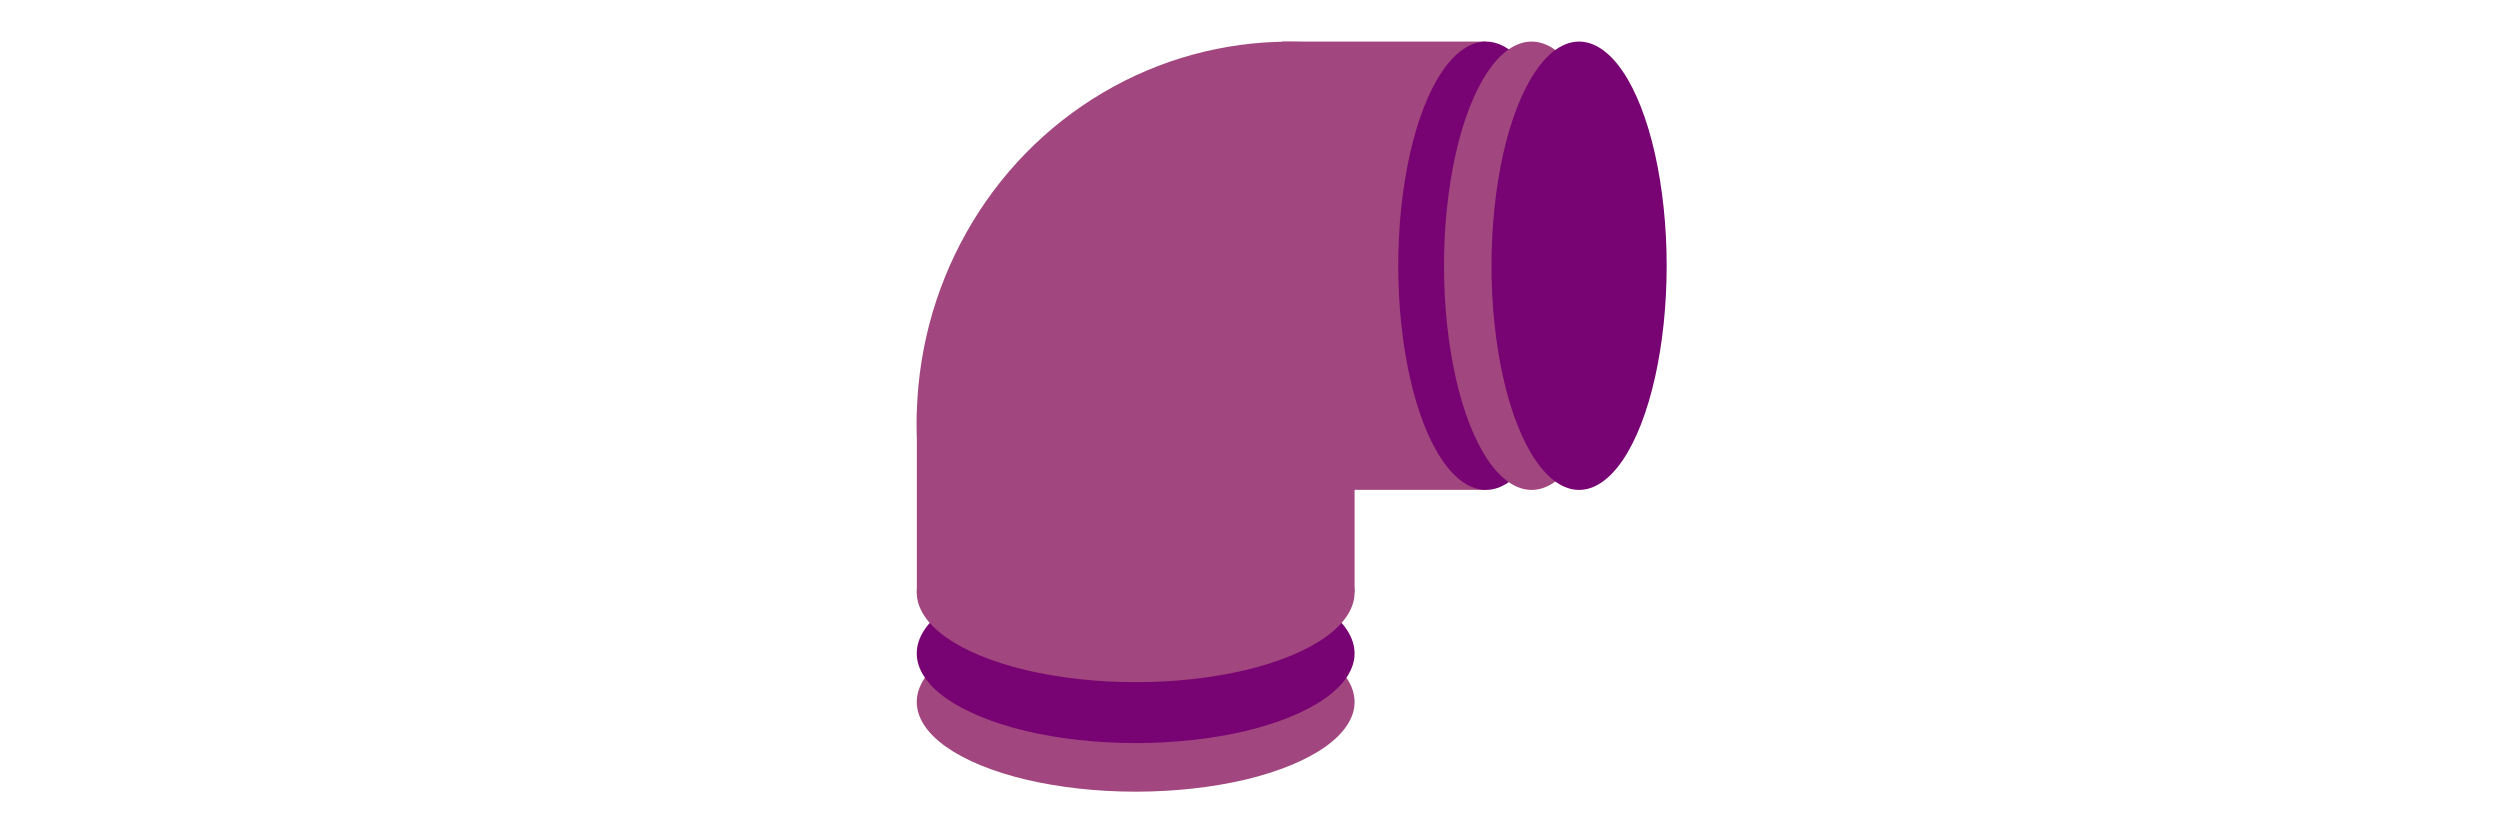
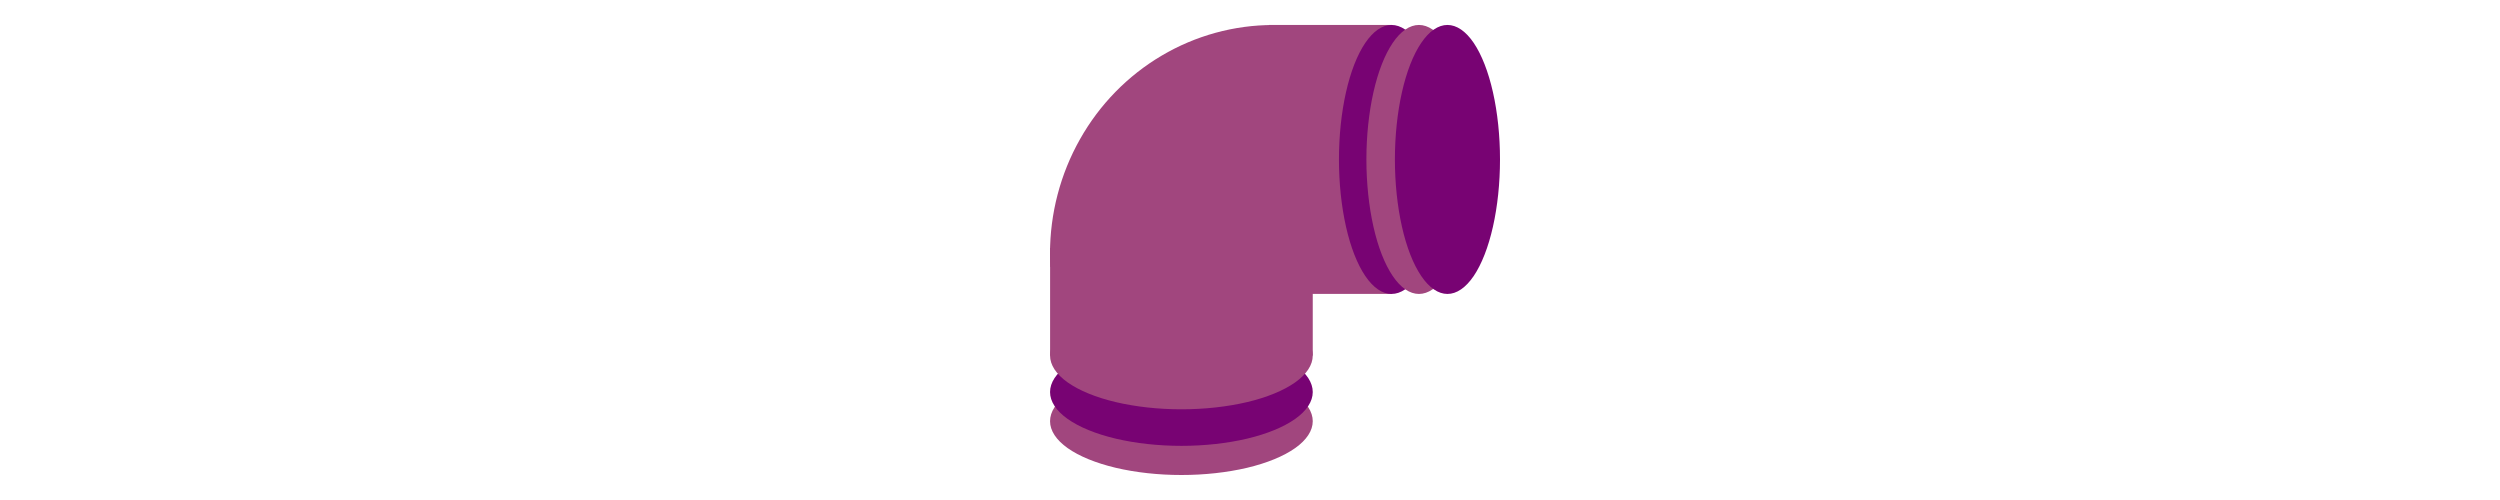
- <svg xmlns="http://www.w3.org/2000/svg" xmlns:ns1="http://xml.openoffice.org/svg/export" version="1.2" width="300mm" height="100mm" viewBox="0 0 30000 10000" preserveAspectRatio="xMidYMid" fill-rule="evenodd" stroke-width="28.222" stroke-linejoin="round" xml:space="preserve">
+ <svg xmlns="http://www.w3.org/2000/svg" xmlns:ns1="http://xml.openoffice.org/svg/export" version="1.2" width="500mm" height="100mm" viewBox="0 0 50000 10000" preserveAspectRatio="xMidYMid" fill-rule="evenodd" stroke-width="28.222" stroke-linejoin="round" xml:space="preserve">
  <defs class="ClipPathGroup">
    <clipPath id="presentation_clip_path" clipPathUnits="userSpaceOnUse">
-       <rect x="0" y="0" width="30000" height="10000" />
+       <rect x="0" y="0" width="50000" height="10000" />
    </clipPath>
    <clipPath id="presentation_clip_path_shrink" clipPathUnits="userSpaceOnUse">
-       <rect x="30" y="10" width="29940" height="9980" />
+       <rect x="50" y="10" width="49900" height="9980" />
    </clipPath>
  </defs>
  <defs class="TextShapeIndex">
    <g ns1:slide="id1" ns1:id-list="id3 id4 id5 id6 id7 id8 id9 id10 id11" />
  </defs>
  <defs class="EmbeddedBulletChars">
    <g id="bullet-char-template-57356" transform="scale(0.0004882812,-0.0004882812)">
      <path d="M 580,1141 L 1163,571 580,0 -4,571 580,1141 Z" />
    </g>
    <g id="bullet-char-template-57354" transform="scale(0.0004882812,-0.0004882812)">
      <path d="M 8,1128 L 1137,1128 1137,0 8,0 8,1128 Z" />
    </g>
    <g id="bullet-char-template-10146" transform="scale(0.0004882812,-0.0004882812)">
      <path d="M 174,0 L 602,739 174,1481 1456,739 174,0 Z M 1358,739 L 309,1346 659,739 1358,739 Z" />
    </g>
    <g id="bullet-char-template-10132" transform="scale(0.0004882812,-0.0004882812)">
      <path d="M 2015,739 L 1276,0 717,0 1260,543 174,543 174,936 1260,936 717,1481 1274,1481 2015,739 Z" />
    </g>
    <g id="bullet-char-template-10007" transform="scale(0.0004882812,-0.0004882812)">
      <path d="M 0,-2 C -7,14 -16,27 -25,37 L 356,567 C 262,823 215,952 215,954 215,979 228,992 255,992 264,992 276,990 289,987 310,991 331,999 354,1012 L 381,999 492,748 772,1049 836,1024 860,1049 C 881,1039 901,1025 922,1006 886,937 835,863 770,784 769,783 710,716 594,584 L 774,223 C 774,196 753,168 711,139 L 727,119 C 717,90 699,76 672,76 641,76 570,178 457,381 L 164,-76 C 142,-110 111,-127 72,-127 30,-127 9,-110 8,-76 1,-67 -2,-52 -2,-32 -2,-23 -1,-13 0,-2 Z" />
    </g>
    <g id="bullet-char-template-10004" transform="scale(0.0004882812,-0.0004882812)">
      <path d="M 285,-33 C 182,-33 111,30 74,156 52,228 41,333 41,471 41,549 55,616 82,672 116,743 169,778 240,778 293,778 328,747 346,684 L 369,508 C 377,444 397,411 428,410 L 1163,1116 C 1174,1127 1196,1133 1229,1133 1271,1133 1292,1118 1292,1087 L 1292,965 C 1292,929 1282,901 1262,881 L 442,47 C 390,-6 338,-33 285,-33 Z" />
    </g>
    <g id="bullet-char-template-9679" transform="scale(0.0004882812,-0.0004882812)">
      <path d="M 813,0 C 632,0 489,54 383,161 276,268 223,411 223,592 223,773 276,916 383,1023 489,1130 632,1184 813,1184 992,1184 1136,1130 1245,1023 1353,916 1407,772 1407,592 1407,412 1353,268 1245,161 1136,54 992,0 813,0 Z" />
    </g>
    <g id="bullet-char-template-8226" transform="scale(0.0004882812,-0.0004882812)">
      <path d="M 346,457 C 273,457 209,483 155,535 101,586 74,649 74,723 74,796 101,859 155,911 209,963 273,989 346,989 419,989 480,963 531,910 582,859 608,796 608,723 608,648 583,586 532,535 482,483 420,457 346,457 Z" />
    </g>
    <g id="bullet-char-template-8211" transform="scale(0.0004882812,-0.0004882812)">
      <path d="M -4,459 L 1135,459 1135,606 -4,606 -4,459 Z" />
    </g>
    <g id="bullet-char-template-61548" transform="scale(0.0004882812,-0.0004882812)">
      <path d="M 173,740 C 173,903 231,1043 346,1159 462,1274 601,1332 765,1332 928,1332 1067,1274 1183,1159 1299,1043 1357,903 1357,740 1357,577 1299,437 1183,322 1067,206 928,148 765,148 601,148 462,206 346,322 231,437 173,577 173,740 Z" />
    </g>
  </defs>
  <g>
    <g id="id2" class="Master_Slide">
      <g id="bg-id2" class="Background" />
      <g id="bo-id2" class="BackgroundObjects" />
    </g>
  </g>
  <g class="SlideGroup">
    <g>
      <g id="container-id1">
        <g id="id1" class="Slide" clip-path="url(#presentation_clip_path)">
          <g class="Page">
            <g class="Group">
              <g class="com.sun.star.drawing.ClosedBezierShape">
                <g id="id3">
-                   <rect class="BoundingBox" stroke="none" fill="none" x="11000" y="500" width="4731" height="4842" />
-                   <path fill="rgb(161,70,126)" stroke="none" d="M 15730,5340 L 11007,5340 C 11003,5251 11000,5163 11000,5074 11000,4271 11206,3482 11599,2786 11990,2091 12554,1514 13233,1113 13913,711 14684,500 15468,500 15555,500 15643,503 15730,508 L 15730,5340 Z " />
+                   <rect class="BoundingBox" stroke="none" fill="none" x="21000" y="500" width="4731" height="4842" />
+                   <path fill="rgb(161,70,126)" stroke="none" d="M 25730,5340 L 21007,5340 C 21003,5251 21000,5163 21000,5074 21000,4271 21206,3482 21599,2786 21990,2091 22554,1514 23233,1113 23913,711 24684,500 25468,500 25555,500 25643,503 25730,508 L 25730,5340 Z " />
                </g>
              </g>
              <g class="Group">
                <g class="com.sun.star.drawing.CustomShape">
                  <g id="id4">
-                     <rect class="BoundingBox" stroke="none" fill="none" x="11001" y="7347" width="5255" height="2154" />
-                     <path fill="rgb(161,70,126)" stroke="none" d="M 11001,8424 C 11001,8235 11122,8049 11353,7885 11584,7722 11915,7586 12315,7491 12714,7397 13167,7347 13628,7347 14089,7347 14542,7397 14942,7491 15341,7586 15672,7722 15903,7885 16134,8049 16255,8235 16255,8424 16255,8612 16134,8798 15903,8962 15672,9125 15341,9261 14942,9356 14542,9450 14089,9500 13628,9500 13167,9500 12714,9450 12315,9356 11915,9261 11584,9125 11353,8962 11122,8798 11001,8612 11001,8424 L 11001,8424 Z " />
+                     <rect class="BoundingBox" stroke="none" fill="none" x="21001" y="7347" width="5256" height="2154" />
+                     <path fill="rgb(161,70,126)" stroke="none" d="M 21001,8424 C 21001,8235 21122,8049 21353,7885 21584,7722 21915,7586 22315,7491 22714,7397 23167,7347 23628,7347 24089,7347 24542,7397 24942,7491 25341,7586 25672,7722 25903,7885 26134,8049 26255,8235 26255,8424 26255,8612 26134,8798 25903,8962 25672,9125 25341,9261 24942,9356 24542,9450 24089,9500 23628,9500 23167,9500 22714,9450 22315,9356 21915,9261 21584,9125 21353,8962 21122,8798 21001,8612 21001,8424 L 21001,8424 Z " />
                  </g>
                </g>
                <g class="com.sun.star.drawing.CustomShape">
                  <g id="id5">
-                     <rect class="BoundingBox" stroke="none" fill="none" x="11001" y="6764" width="5255" height="2154" />
-                     <path fill="rgb(120,3,115)" stroke="none" d="M 11001,7841 C 11001,7652 11122,7466 11353,7302 11584,7139 11915,7003 12315,6908 12714,6814 13167,6764 13628,6764 14089,6764 14542,6814 14942,6908 15341,7003 15672,7139 15903,7302 16134,7466 16255,7652 16255,7841 16255,8029 16134,8215 15903,8379 15672,8542 15341,8678 14942,8773 14542,8867 14089,8917 13628,8917 13167,8917 12714,8867 12315,8773 11915,8678 11584,8542 11353,8379 11122,8215 11001,8029 11001,7841 L 11001,7841 Z " />
+                     <rect class="BoundingBox" stroke="none" fill="none" x="21001" y="6764" width="5256" height="2154" />
+                     <path fill="rgb(120,3,115)" stroke="none" d="M 21001,7841 C 21001,7652 21122,7466 21353,7302 21584,7139 21915,7003 22315,6908 22714,6814 23167,6764 23628,6764 24089,6764 24542,6814 24942,6908 25341,7003 25672,7139 25903,7302 26134,7466 26255,7652 26255,7841 26255,8029 26134,8215 25903,8379 25672,8542 25341,8678 24942,8773 24542,8867 24089,8917 23628,8917 23167,8917 22714,8867 22315,8773 21915,8678 21584,8542 21353,8379 21122,8215 21001,8029 21001,7841 L 21001,7841 Z " />
                  </g>
                </g>
                <g class="com.sun.star.drawing.CustomShape">
                  <g id="id6">
-                     <rect class="BoundingBox" stroke="none" fill="none" x="11001" y="6032" width="5255" height="2155" />
-                     <path fill="rgb(161,70,126)" stroke="none" d="M 11001,7110 C 11001,6921 11122,6735 11353,6571 11584,6408 11915,6272 12315,6177 12714,6083 13167,6033 13628,6033 14089,6033 14542,6083 14942,6177 15341,6272 15672,6408 15903,6571 16134,6735 16255,6921 16255,7110 16255,7298 16134,7484 15903,7648 15672,7811 15341,7947 14942,8042 14542,8136 14089,8186 13628,8186 13167,8186 12714,8136 12315,8042 11915,7947 11584,7811 11353,7648 11122,7484 11001,7298 11001,7110 L 11001,7110 Z " />
+                     <rect class="BoundingBox" stroke="none" fill="none" x="21001" y="6033" width="5256" height="2154" />
+                     <path fill="rgb(161,70,126)" stroke="none" d="M 21001,7110 C 21001,6921 21122,6735 21353,6571 21584,6408 21915,6272 22315,6177 22714,6083 23167,6033 23628,6033 24089,6033 24542,6083 24942,6177 25341,6272 25672,6408 25903,6571 26134,6735 26255,6921 26255,7110 26255,7298 26134,7484 25903,7648 25672,7811 25341,7947 24942,8042 24542,8136 24089,8186 23628,8186 23167,8186 22714,8136 22315,8042 21915,7947 21584,7811 21353,7648 21122,7484 21001,7298 21001,7110 L 21001,7110 Z " />
                  </g>
                </g>
                <g class="com.sun.star.drawing.CustomShape">
                  <g id="id7">
-                     <rect class="BoundingBox" stroke="none" fill="none" x="11002" y="4958" width="5254" height="2154" />
-                     <path fill="rgb(161,70,126)" stroke="none" d="M 11002,6035 L 11002,4958 16255,4958 16255,7111 11002,7111 11002,6035 Z " />
+                     <rect class="BoundingBox" stroke="none" fill="none" x="21002" y="4958" width="5254" height="2154" />
+                     <path fill="rgb(161,70,126)" stroke="none" d="M 21002,6035 L 21002,4958 26255,4958 26255,7111 21002,7111 21002,6035 Z " />
                  </g>
                </g>
                <g class="Group">
                  <g class="com.sun.star.drawing.CustomShape">
                    <g id="id8">
-                       <rect class="BoundingBox" stroke="none" fill="none" x="15379" y="499" width="2454" height="5380" />
-                       <path fill="rgb(161,70,126)" stroke="none" d="M 16606,5878 L 15379,5878 15379,499 17832,499 17832,5878 16606,5878 Z " />
+                       <rect class="BoundingBox" stroke="none" fill="none" x="25379" y="499" width="2454" height="5380" />
+                       <path fill="rgb(161,70,126)" stroke="none" d="M 26606,5878 L 25379,5878 25379,499 27832,499 27832,5878 26606,5878 Z " />
                    </g>
                  </g>
                  <g class="com.sun.star.drawing.CustomShape">
                    <g id="id9">
-                       <rect class="BoundingBox" stroke="none" fill="none" x="16779" y="498" width="2104" height="5382" />
-                       <path fill="rgb(120,3,115)" stroke="none" d="M 17831,5879 C 17646,5879 17465,5755 17305,5519 17145,5283 17012,4943 16920,4534 16828,4125 16779,3661 16779,3189 16779,2717 16828,2253 16920,1844 17012,1435 17145,1095 17305,859 17465,623 17646,499 17831,499 18015,499 18196,623 18356,859 18516,1095 18649,1435 18741,1844 18833,2253 18882,2717 18882,3189 18882,3661 18833,4125 18741,4534 18649,4943 18516,5283 18356,5519 18196,5755 18015,5879 17831,5879 L 17831,5879 Z " />
+                       <rect class="BoundingBox" stroke="none" fill="none" x="26779" y="498" width="2104" height="5382" />
+                       <path fill="rgb(120,3,115)" stroke="none" d="M 27831,5879 C 27646,5879 27465,5755 27305,5519 27145,5283 27012,4943 26920,4534 26828,4125 26779,3661 26779,3189 26779,2717 26828,2253 26920,1844 27012,1435 27145,1095 27305,859 27465,623 27646,499 27831,499 28015,499 28196,623 28356,859 28516,1095 28649,1435 28741,1844 28833,2253 28882,2717 28882,3189 28882,3661 28833,4125 28741,4534 28649,4943 28516,5283 28356,5519 28196,5755 28015,5879 27831,5879 L 27831,5879 Z " />
                    </g>
                  </g>
                </g>
                <g class="com.sun.star.drawing.CustomShape">
                  <g id="id10">
-                     <rect class="BoundingBox" stroke="none" fill="none" x="17328" y="499" width="2103" height="5381" />
-                     <path fill="rgb(161,70,126)" stroke="none" d="M 18379,499 C 18563,499 18745,623 18905,859 19064,1095 19197,1435 19289,1844 19381,2253 19430,2717 19430,3189 19430,3661 19381,4125 19289,4534 19197,4943 19064,5283 18905,5519 18745,5755 18563,5879 18379,5879 18195,5879 18013,5755 17854,5519 17694,5283 17561,4943 17469,4534 17377,4125 17328,3661 17328,3189 17328,2717 17377,2253 17469,1844 17561,1435 17694,1095 17854,859 18013,623 18195,499 18379,499 L 18379,499 Z " />
+                     <rect class="BoundingBox" stroke="none" fill="none" x="27328" y="499" width="2104" height="5381" />
+                     <path fill="rgb(161,70,126)" stroke="none" d="M 28379,499 C 28563,499 28745,623 28905,859 29064,1095 29197,1435 29289,1844 29381,2253 29430,2717 29430,3189 29430,3661 29381,4125 29289,4534 29197,4943 29064,5283 28905,5519 28745,5755 28563,5879 28379,5879 28195,5879 28013,5755 27854,5519 27694,5283 27561,4943 27469,4534 27377,4125 27328,3661 27328,3189 27328,2717 27377,2253 27469,1844 27561,1435 27694,1095 27854,859 28013,623 28195,499 28379,499 L 28379,499 Z " />
                  </g>
                </g>
                <g class="com.sun.star.drawing.CustomShape">
                  <g id="id11">
-                     <rect class="BoundingBox" stroke="none" fill="none" x="17898" y="499" width="2103" height="5381" />
-                     <path fill="rgb(120,3,115)" stroke="none" d="M 18949,499 C 19133,499 19315,623 19475,859 19634,1095 19767,1435 19859,1844 19951,2253 20000,2717 20000,3189 20000,3661 19951,4125 19859,4534 19767,4943 19634,5283 19475,5519 19315,5755 19133,5879 18949,5879 18765,5879 18583,5755 18424,5519 18264,5283 18131,4943 18039,4534 17947,4125 17898,3661 17898,3189 17898,2717 17947,2253 18039,1844 18131,1435 18264,1095 18424,859 18583,623 18765,499 18949,499 L 18949,499 Z " />
+                     <rect class="BoundingBox" stroke="none" fill="none" x="27898" y="499" width="2103" height="5381" />
+                     <path fill="rgb(120,3,115)" stroke="none" d="M 28949,499 C 29133,499 29315,623 29475,859 29634,1095 29767,1435 29859,1844 29951,2253 30000,2717 30000,3189 30000,3661 29951,4125 29859,4534 29767,4943 29634,5283 29475,5519 29315,5755 29133,5879 28949,5879 28765,5879 28583,5755 28424,5519 28264,5283 28131,4943 28039,4534 27947,4125 27898,3661 27898,3189 27898,2717 27947,2253 28039,1844 28131,1435 28264,1095 28424,859 28583,623 28765,499 28949,499 L 28949,499 Z " />
                  </g>
                </g>
              </g>
            </g>
          </g>
        </g>
      </g>
    </g>
  </g>
</svg>
